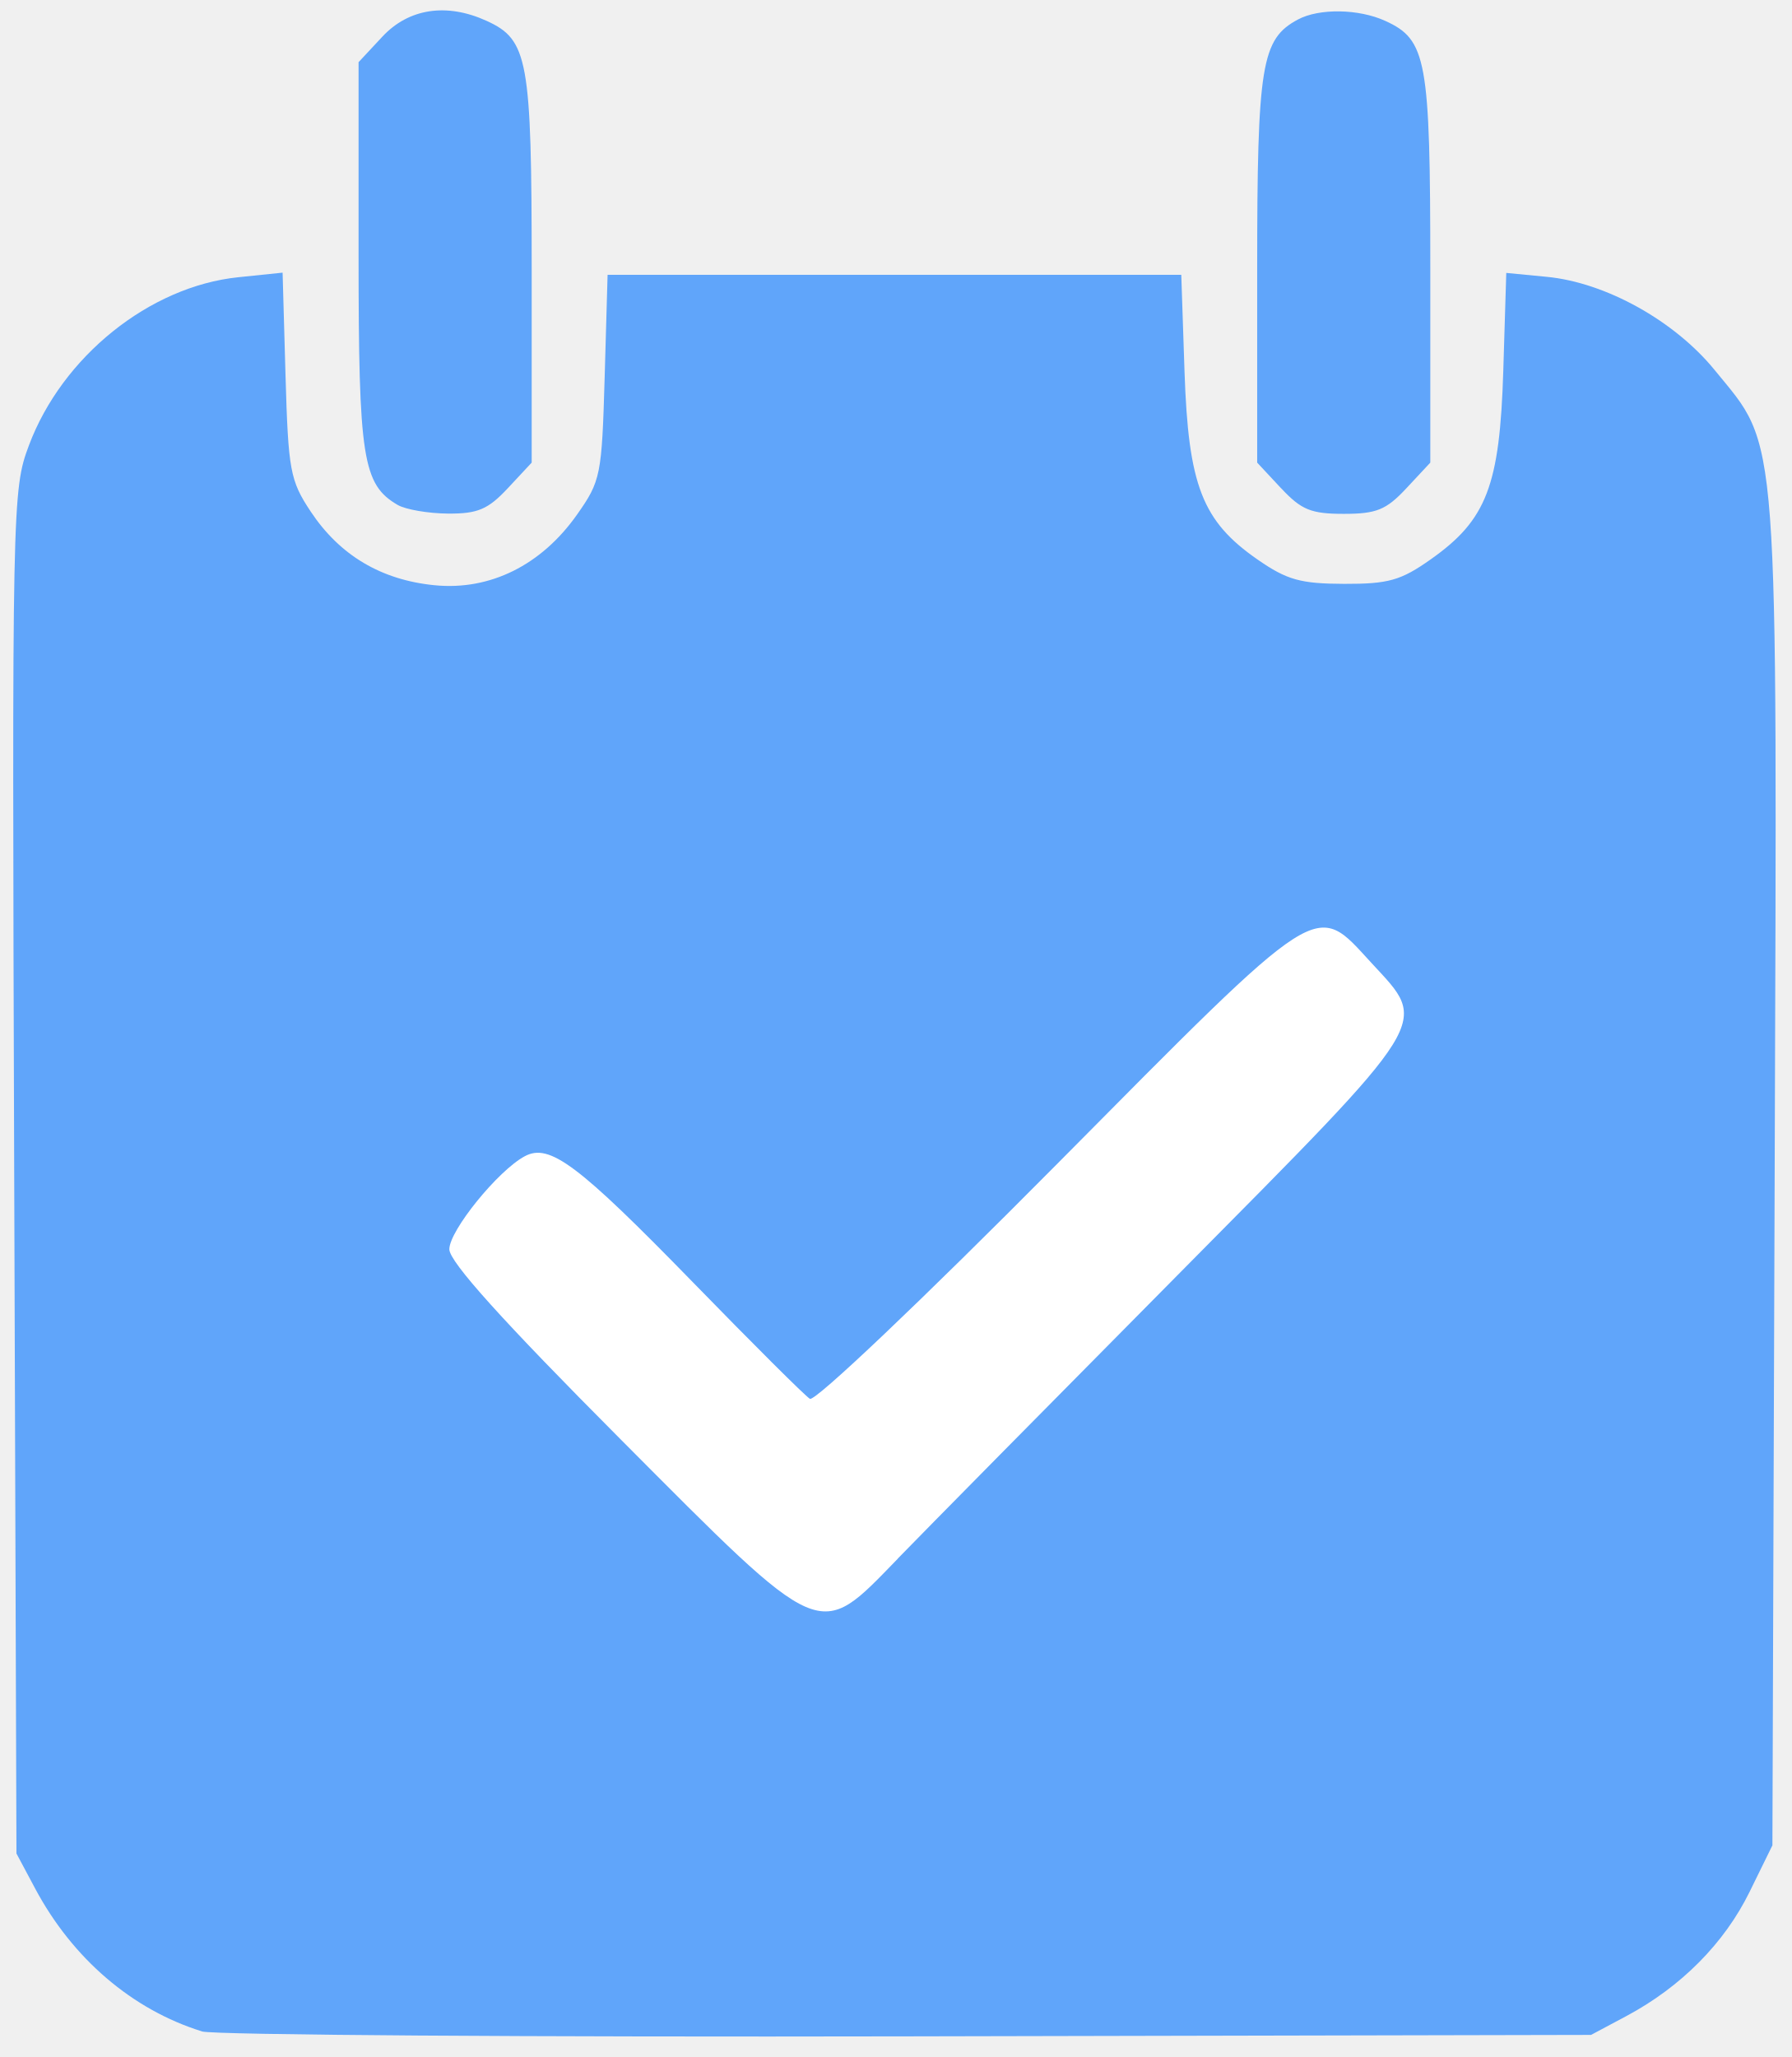
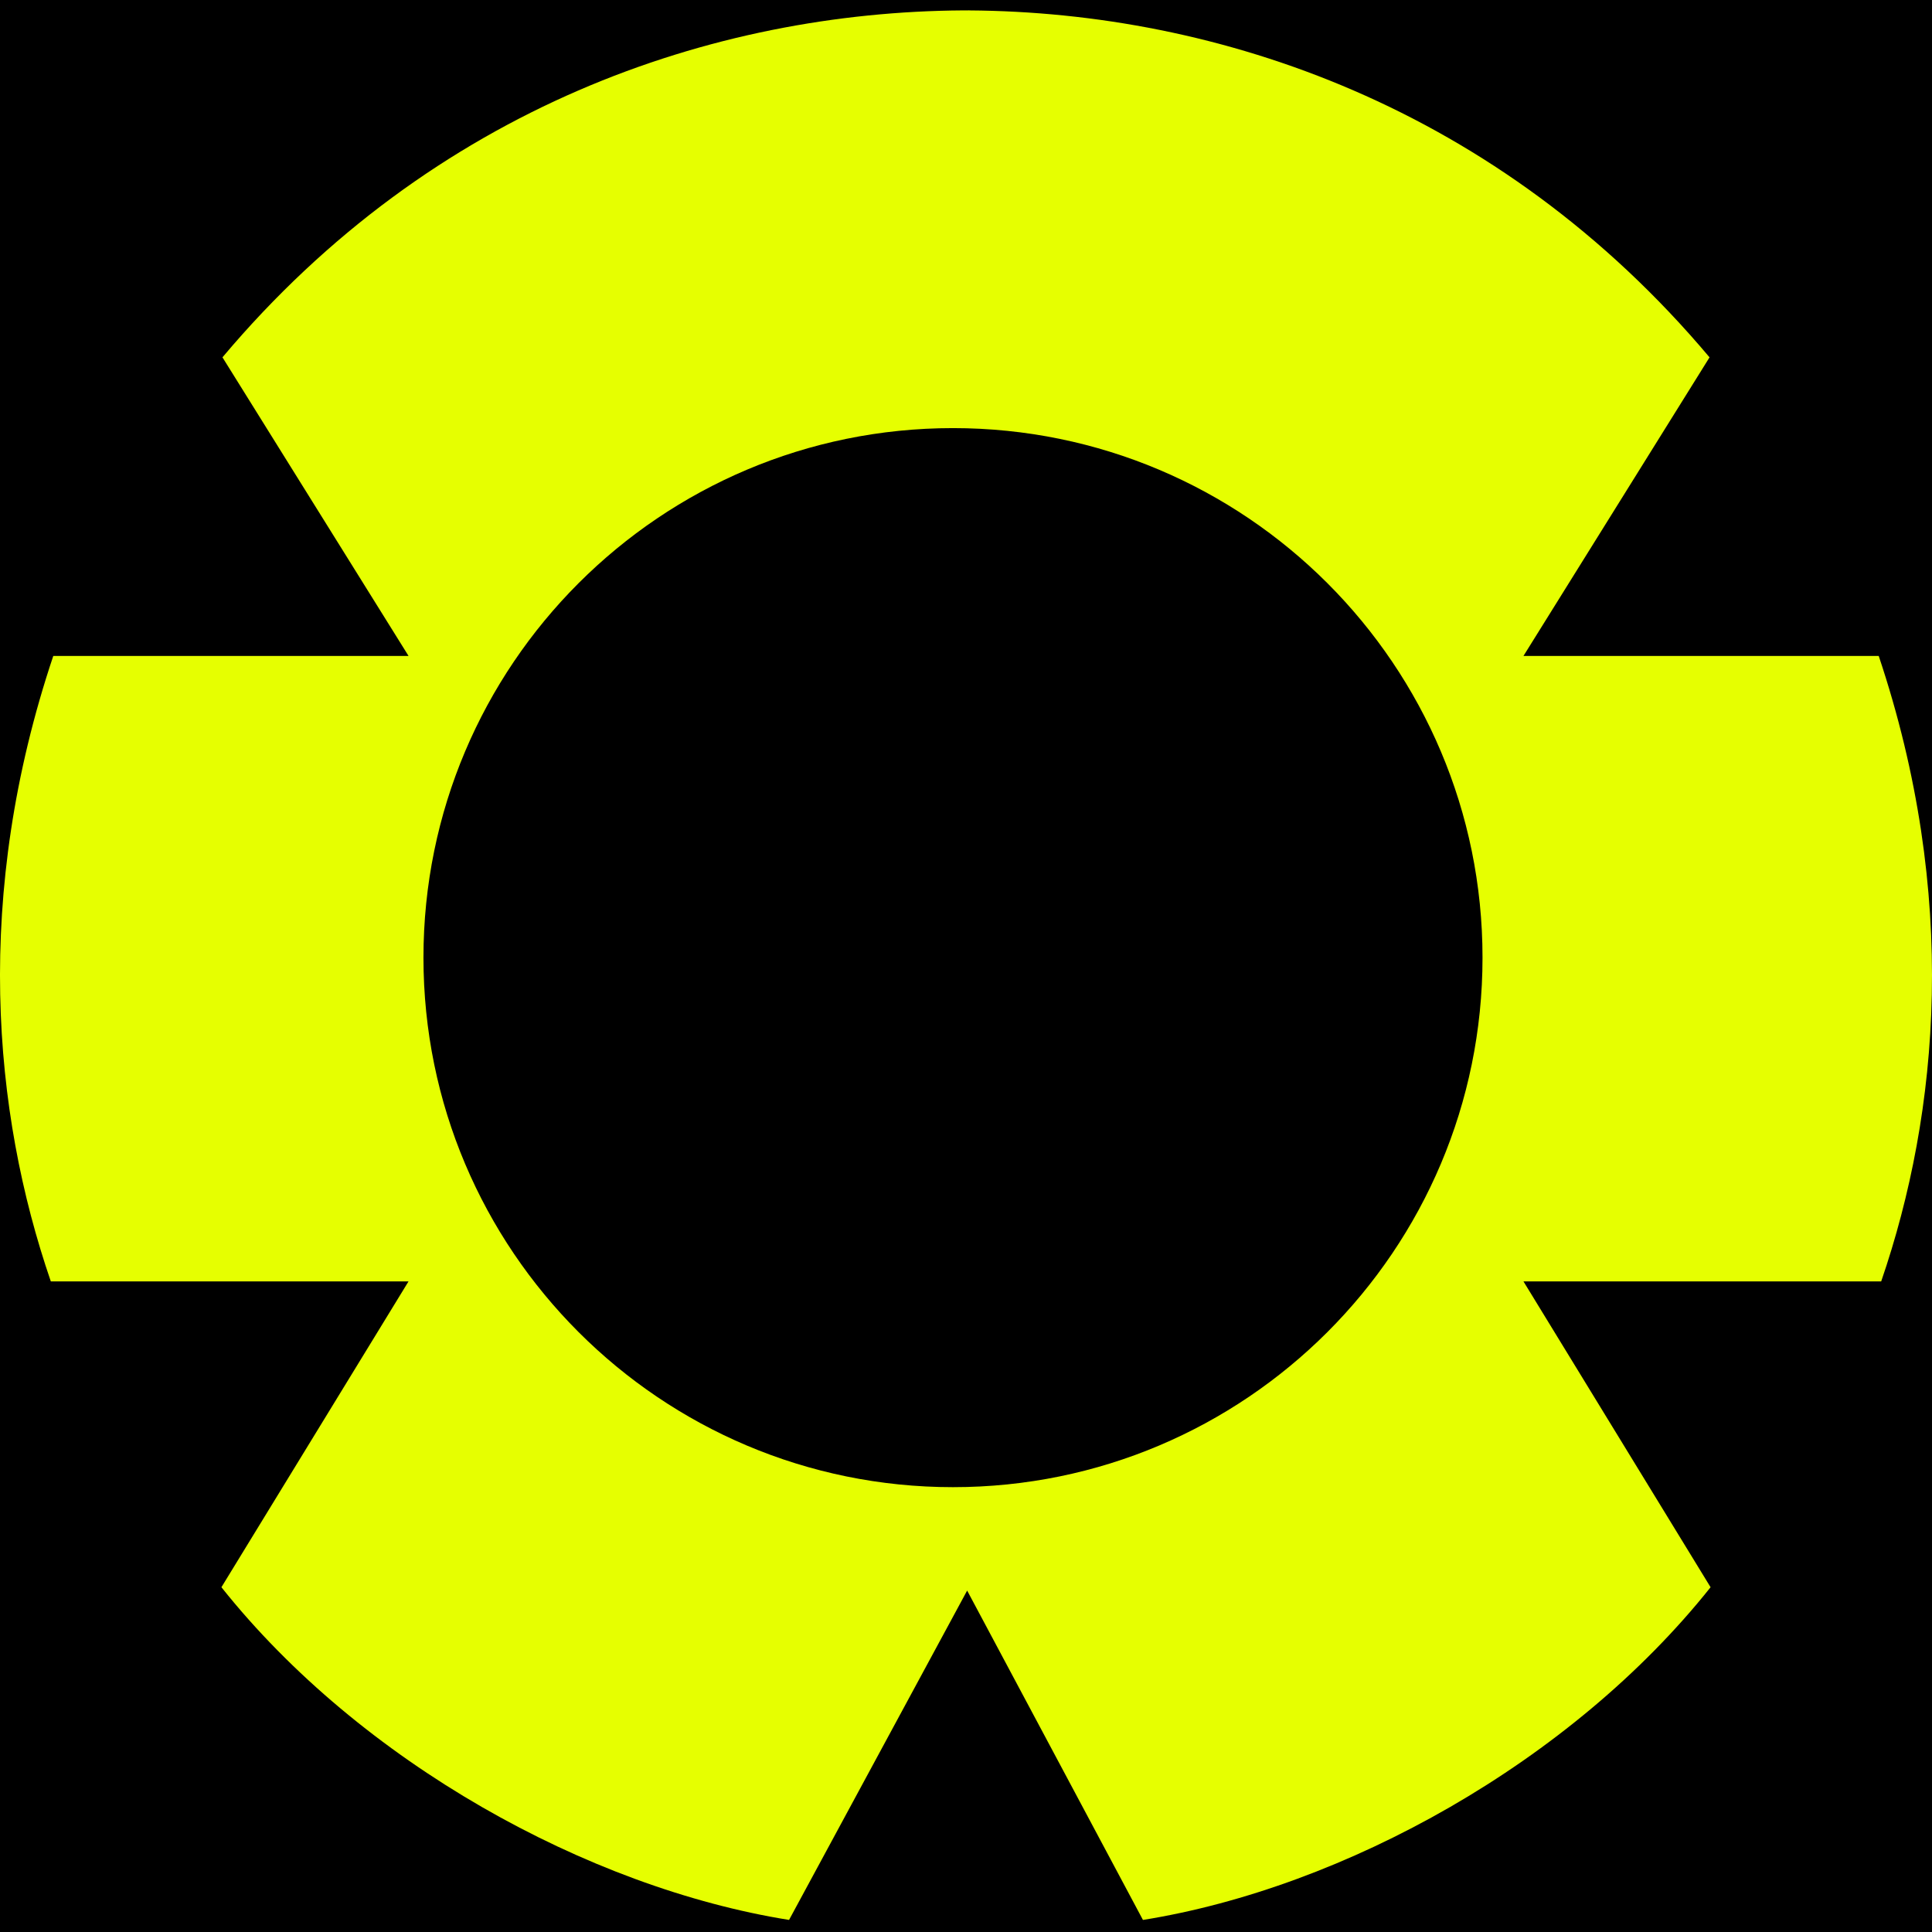
- <svg xmlns="http://www.w3.org/2000/svg" viewBox="0 0 27 31">
-   <path fill="#60a5fa" d="m 3.044,30.614 c -1.047,-0.324 -1.949,-1.096 -2.511,-2.147 l -0.285,-0.534 -0.034,-10.269 c -0.033,-10.1 -0.03,-10.28 0.222,-10.952 C 0.937,5.374 2.254,4.316 3.592,4.178 l 0.667,-0.069 0.044,1.547 c 0.041,1.432 0.069,1.585 0.378,2.051 0.438,0.661 1.064,1.034 1.87,1.113 0.834,0.082 1.609,-0.303 2.145,-1.064 0.358,-0.508 0.374,-0.591 0.417,-2.072 l 0.044,-1.542 h 4.323 4.323 l 0.049,1.46 c 0.058,1.715 0.267,2.253 1.103,2.832 0.441,0.306 0.646,0.363 1.303,0.365 0.667,0.002 0.855,-0.051 1.307,-0.371 0.84,-0.593 1.038,-1.109 1.091,-2.841 l 0.045,-1.474 0.611,0.059 c 0.885,0.085 1.923,0.661 2.529,1.404 0.981,1.203 0.943,0.703 0.905,12.112 l -0.034,10.122 -0.345,0.703 c -0.379,0.772 -1.032,1.43 -1.854,1.869 l -0.534,0.285 -10.312,0.022 c -5.672,0.012 -10.452,-0.021 -10.623,-0.074 z M 5.994,7.61 C 5.466,7.302 5.404,6.908 5.404,3.85 v -2.913 l 0.36,-0.386 c 0.397,-0.425 0.968,-0.511 1.569,-0.237 0.626,0.285 0.68,0.581 0.68,3.746 V 6.972 l -0.36,0.386 c -0.298,0.319 -0.454,0.385 -0.901,0.382 -0.297,-0.002 -0.638,-0.061 -0.758,-0.13 z m 13.313,-0.252 -0.36,-0.386 V 4.06 c 0,-3.086 0.063,-3.471 0.614,-3.766 0.32,-0.171 0.915,-0.162 1.315,0.02 0.626,0.285 0.68,0.581 0.68,3.746 V 6.972 l -0.36,0.386 c -0.304,0.326 -0.451,0.386 -0.944,0.386 -0.493,0 -0.64,-0.06 -0.944,-0.386 z" />
-   <path fill="#ffffff" d="M 13.53,23.489 c 0.417,-0.429 2.309,-2.346 4.205,-4.26 3.894,-3.932 3.799,-3.779 2.935,-4.716 -0.863,-0.937 -0.71,-1.035 -4.757,3.047 -2.018,2.035 -3.631,3.568 -3.707,3.521 -0.074,-0.045 -0.865,-0.834 -1.759,-1.752 -1.737,-1.783 -2.165,-2.104 -2.538,-1.904 -0.403,0.215 -1.137,1.121 -1.137,1.402 0,0.188 0.793,1.069 2.574,2.857 3.086,3.099 2.974,3.051 4.185,1.806 z" />
+ <svg xmlns="http://www.w3.org/2000/svg" width="32" height="32" viewBox="0 0 1024 1024" fill="none">
+   <rect width="1024" height="1024" fill="#000000" />
+   <path fill-rule="evenodd" clip-rule="evenodd" d="M513.743 5.521C645.696 6.386 794.26 56.54 906.092 189.397L807.466 347.669H995.761C1038.17 474.22 1027.95 589.283 997.07 679.168H807.466L906.643 841.27C832.888 933.935 712.432 1000.52 605.786 1017.61L512.606 843.038L418.216 1017.6C311.569 1000.51 191.113 933.927 117.357 841.261L216.535 679.159H26.931C-3.952 589.275 -14.171 474.211 28.24 347.66H216.535L117.909 189.389C229.741 56.531 378.306 6.377 510.259 5.512V5.509H510.627C511.666 5.503 512.706 5.5 513.743 5.5V5.521ZM505.103 226.905C350.099 226.906 224.442 352.562 224.442 507.566C224.442 662.571 350.099 788.227 505.103 788.228C660.108 788.227 785.764 662.571 785.764 507.566C785.764 352.562 660.108 226.905 505.103 226.905Z" fill="#E6FF00" />
</svg>
